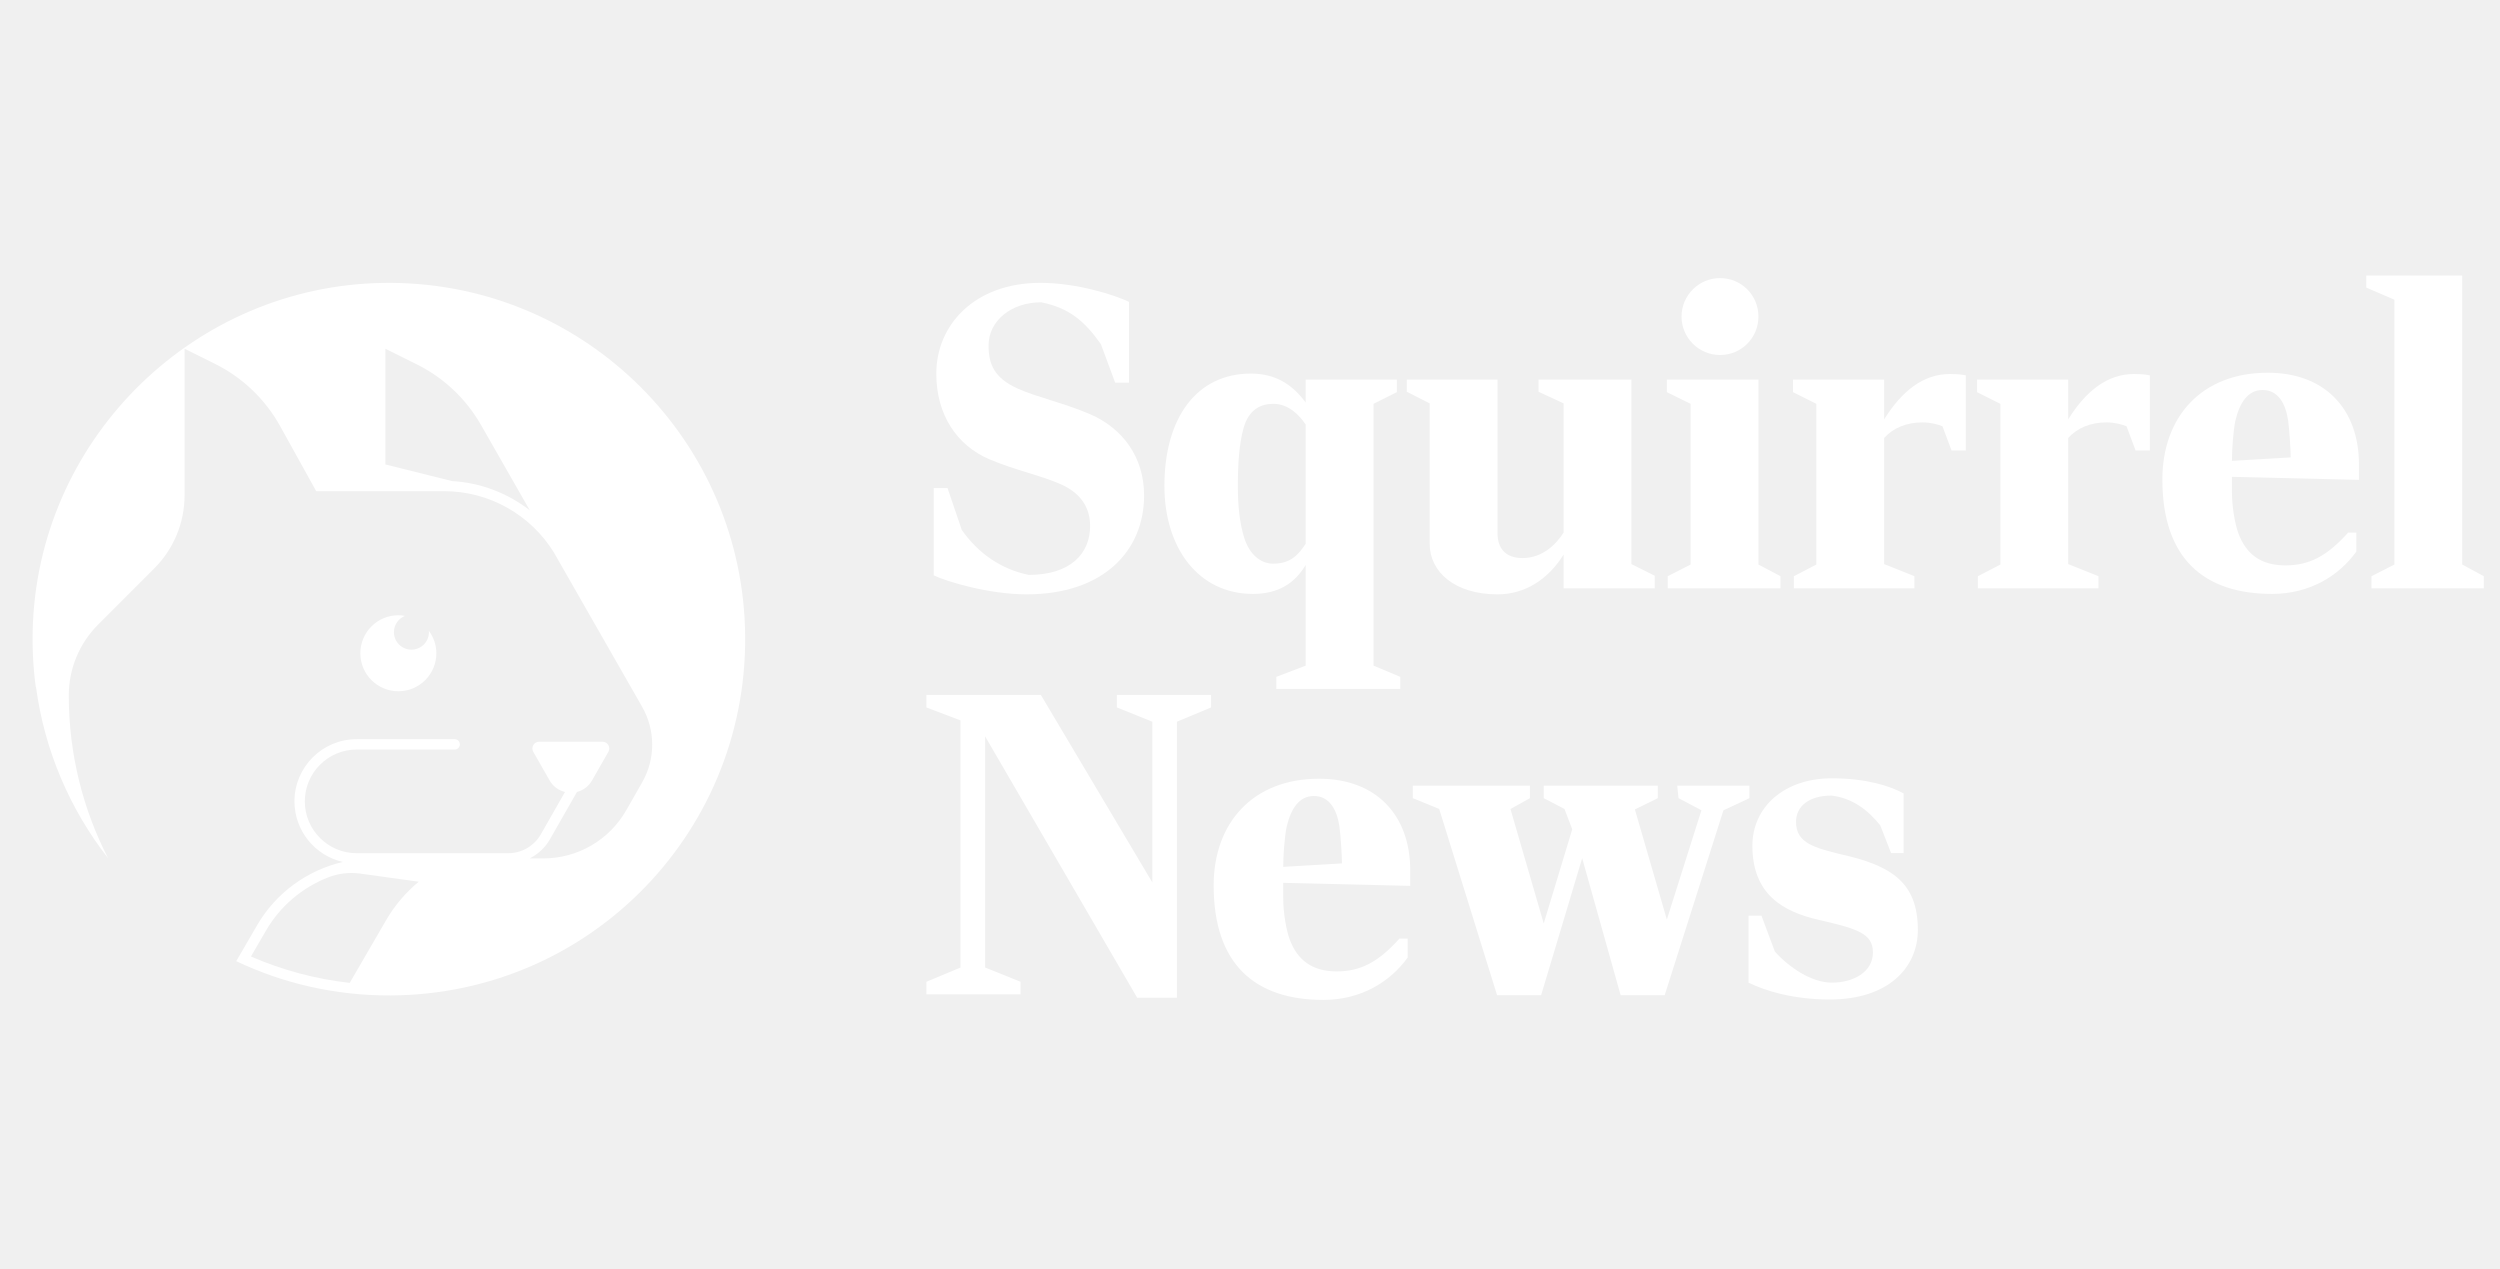
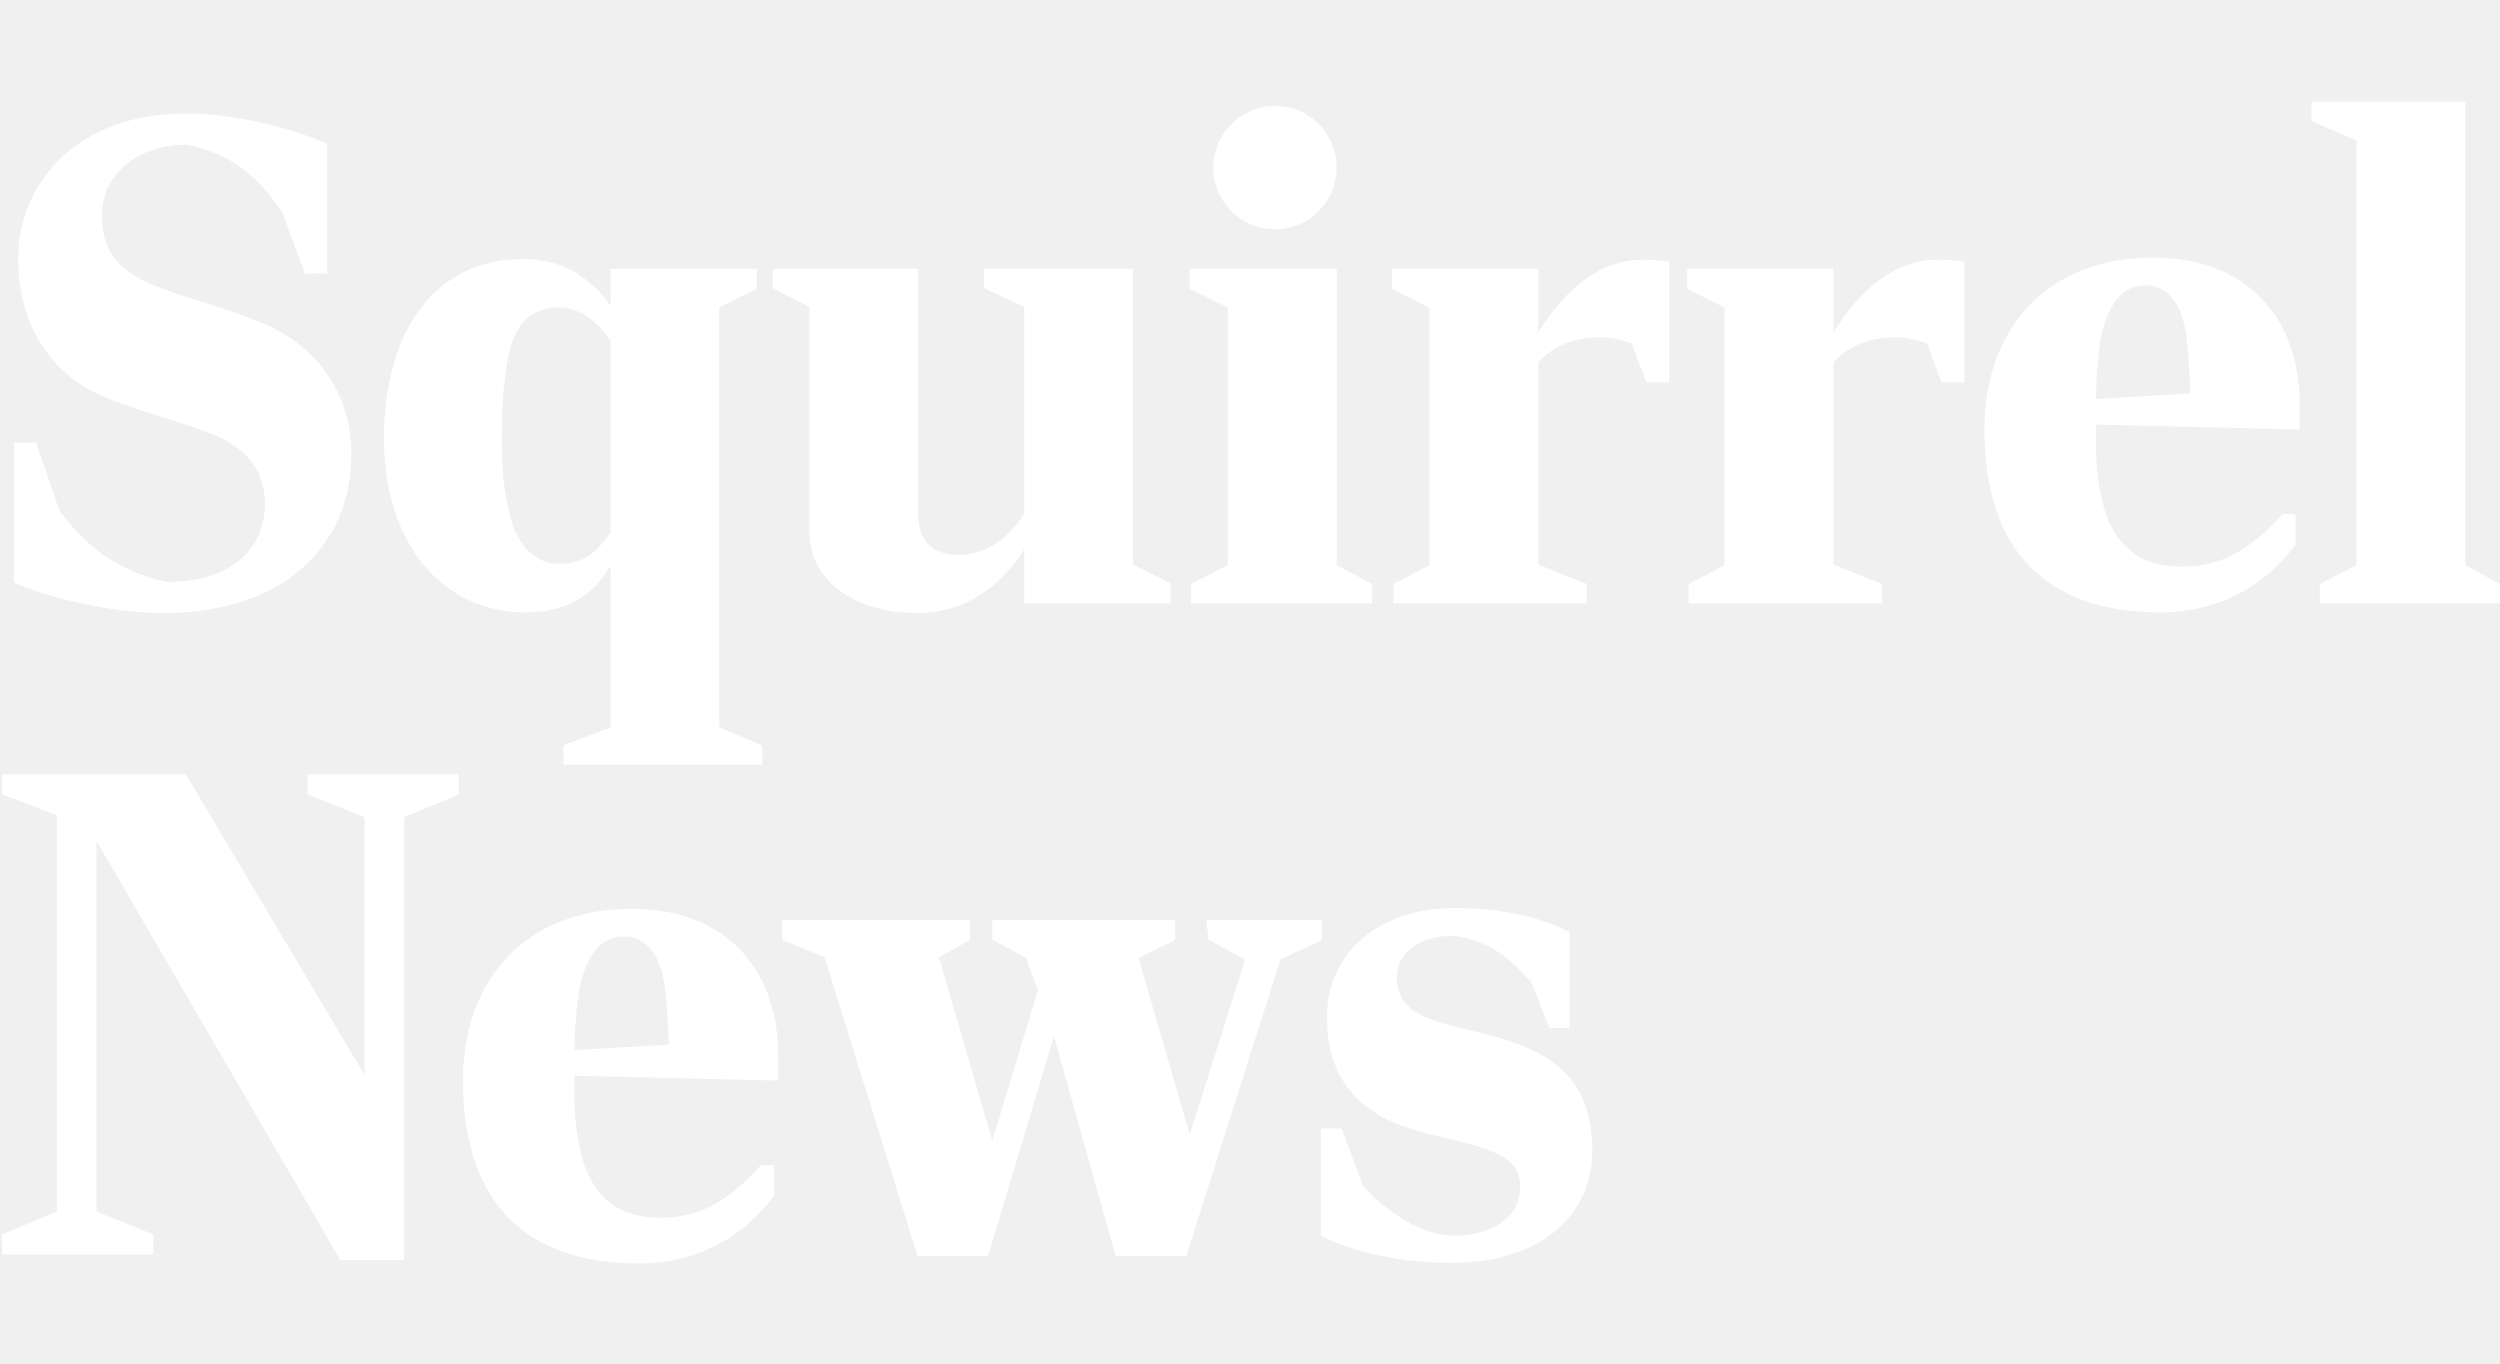
- <svg xmlns="http://www.w3.org/2000/svg" enable-background="new 54.445 122.138 688 349" height="349" viewBox="54.445 122.138 688 349" width="688">
-   <clipPath id="a">
-     <path d="m0 0h841.891v595.275h-841.891z" />
-   </clipPath>
-   <clipPath id="b">
-     <path d="m0 0h841.891v595.275h-841.891z" />
-   </clipPath>
-   <clipPath id="c">
-     <path d="m0 0h841.891v595.275h-841.891z" />
-   </clipPath>
-   <clipPath id="d">
-     <path d="m0 0h841.891v595.275h-841.891z" />
-   </clipPath>
-   <clipPath id="e">
-     <path d="m0 0h841.891v595.275h-841.891z" />
-   </clipPath>
-   <clipPath id="f">
-     <path d="m0 0h841.891v595.275h-841.891z" />
-   </clipPath>
-   <clipPath id="g">
-     <path d="m0 0h841.891v595.275h-841.891z" />
-   </clipPath>
-   <clipPath id="h">
-     <path d="m0 0h841.891v595.275h-841.891z" />
-   </clipPath>
-   <clipPath id="i">
-     <path d="m0 0h841.891v595.275h-841.891z" />
-   </clipPath>
-   <clipPath id="j">
-     <path d="m0 0h841.891v595.275h-841.891z" />
-   </clipPath>
-   <clipPath id="k">
-     <path d="m0 0h841.891v595.275h-841.891z" />
-   </clipPath>
-   <clipPath id="l">
-     <path d="m0 0h841.891v595.275h-841.891z" />
-   </clipPath>
-   <clipPath id="m">
-     <path d="m0 0h841.891v595.275h-841.891z" />
-   </clipPath>
-   <clipPath id="n">
-     <path d="m0 0h841.891v595.275h-841.891z" />
-   </clipPath>
-   <g fill="#fff">
-     <path clip-path="url(#a)" d="m336.964 285.703c-10.226 0-21.876-3.448-25.563-5.231v-24.017h3.805l3.924 11.532c4.518 6.421 10.818 10.819 18.429 12.365 11.413 0 16.883-5.826 16.883-13.435 0-4.4-1.903-8.68-7.848-11.414-5.468-2.497-12.722-3.924-19.975-7.016-8.798-3.804-14.505-12.127-14.505-23.54 0-13.316 10.463-24.968 28.654-24.968 10.225 0 20.687 3.448 24.373 5.231v22.232h-3.804l-3.925-10.581c-4.518-6.421-8.798-9.986-16.407-11.532-8.322 0-14.505 5.111-14.505 11.889 0 4.994 1.427 8.917 8.086 11.89 5.35 2.378 12.602 3.924 19.854 7.015 9.036 3.924 14.861 11.89 14.861 22.352.002 15.338-11.293 27.228-32.337 27.228" />
-     <path clip-path="url(#b)" d="m398.67 224.948c6.776 0 11.412 2.973 15.099 7.966v-6.302h25.087v3.448l-6.421 3.21v72.05l7.371 3.092v3.329h-34.122v-3.329l8.085-3.092v-27.702c-2.972 4.993-7.49 7.966-14.505 7.966-14.981 0-24.373-12.604-24.373-29.724 0-18.784 8.917-30.912 23.779-30.912m-1.785 45.299c1.427 4.398 4.398 7.015 7.966 7.015 4.874 0 7.015-2.616 8.917-5.47v-32.814c-1.665-2.497-4.637-5.707-8.917-5.707-3.448 0-6.777 1.545-8.204 6.777-1.189 4.28-1.545 9.868-1.545 15.813.001 5.35.475 10.224 1.783 14.386" />
-     <path clip-path="url(#c)" d="m466.557 226.613v42.208c0 4.161 2.14 6.896 6.896 6.896 5.47 0 9.273-3.804 11.294-7.015v-35.549l-6.895-3.211v-3.329h25.562v50.769l6.421 3.21v3.448h-25.088v-9.274c-4.16 6.658-10.462 10.938-18.188 10.938-11.771 0-18.667-6.183-18.667-13.91v-38.641l-6.302-3.211v-3.329z" />
-     <path clip-path="url(#d)" d="m513.399 284.039v-3.329l6.302-3.21v-44.229l-6.54-3.21v-3.448h25.206v50.887l6.064 3.21v3.329zm14.386-64.204c-5.825 0-10.582-4.756-10.582-10.582 0-5.825 4.757-10.581 10.582-10.581 5.945 0 10.582 4.756 10.582 10.581 0 5.827-4.637 10.582-10.582 10.582" />
-     <path clip-path="url(#e)" d="m591.512 246.111-2.497-6.657c-1.07-.476-3.21-1.07-5.47-1.07-4.519 0-8.084 1.546-10.58 4.28v34.717l8.32 3.329v3.329h-33.171v-3.329l6.183-3.21v-44.229l-6.42-3.21v-3.449h25.088v10.939c4.873-7.847 10.817-12.484 18.069-12.484.832 0 2.616 0 4.4.357v20.687z" />
-     <path clip-path="url(#f)" d="m642.159 246.111-2.497-6.657c-1.069-.476-3.21-1.07-5.469-1.07-4.518 0-8.084 1.546-10.581 4.28v34.717l8.322 3.329v3.329h-33.171v-3.329l6.183-3.21v-44.229l-6.421-3.21v-3.449h25.087v10.939c4.875-7.847 10.819-12.484 18.071-12.484.833 0 2.615 0 4.398.357v20.687z" />
-     <path clip-path="url(#g)" d="m649.53 254.078c0-17.121 10.7-29.367 29.01-29.367 15.813 0 25.088 10.105 25.088 25.205v4.28l-34.955-.832v4.042c0 4.28.832 8.917 1.782 11.532 2.142 5.707 6.185 8.799 12.959 8.799 6.422 0 11.414-2.496 17.24-9.036h2.259v5.231c-4.875 6.777-12.959 11.651-23.184 11.651-18.785 0-30.199-9.749-30.199-31.505m35.313-6.064c0-1.902-.356-7.728-.714-10.225-.715-4.755-2.854-8.322-7.016-8.322-4.043 0-6.301 3.448-7.49 8.44-.595 2.854-.95 8.086-.95 11.058z" />
-     <path clip-path="url(#h)" d="m707.075 284.039v-3.33l6.301-3.209v-72.883l-7.729-3.328v-3.33h26.395v79.541l5.944 3.209v3.33z" />
-     <path clip-path="url(#i)" d="m378.339 320.75v75.972h-10.939l-41.85-71.93v63.607l9.75 3.925v3.446h-25.919v-3.446l9.392-3.925v-68.006l-9.392-3.567v-3.448h31.507l30.674 51.6v-44.228l-9.749-3.924v-3.448h25.918v3.448z" />
-     <path clip-path="url(#j)" d="m388.443 365.809c0-17.121 10.701-29.365 29.011-29.365 15.813 0 25.086 10.105 25.086 25.204v4.281l-34.953-.832v4.042c0 4.28.832 8.917 1.782 11.532 2.141 5.707 6.183 8.799 12.959 8.799 6.421 0 11.414-2.497 17.24-9.037h2.259v5.232c-4.875 6.774-12.96 11.649-23.184 11.649-18.785.002-30.2-9.747-30.2-31.505m35.313-6.062c0-1.902-.355-7.729-.714-10.227-.714-4.755-2.854-8.321-7.015-8.321-4.043 0-6.301 3.446-7.49 8.44-.595 2.854-.95 8.085-.95 11.059z" />
-     <path clip-path="url(#k)" d="m528.738 345.123-16.169 50.886h-12.127l-10.582-37.689-11.295 37.689h-12.127l-15.929-51.243-7.254-2.973v-3.448h32.22v3.448l-5.351 2.973 9.155 31.506 7.848-25.919-2.141-5.587-5.707-2.973v-3.448h31.388v3.448l-6.302 3.092 8.798 30.318 9.514-30.08-6.304-3.33-.355-3.448h19.854v3.448z" />
-     <path clip-path="url(#l)" d="m535.635 392.561v-18.429h3.564l3.688 9.867c3.924 4.399 10.104 8.562 15.692 8.562 5.826 0 11.296-2.854 11.296-8.321 0-5.231-4.398-6.539-14.741-8.917-9.988-2.26-18.431-7.016-18.431-20.45 0-10.582 8.681-18.547 21.876-18.547 9.514 0 16.052 2.14 19.737 4.16v16.407h-3.448l-2.973-7.608c-3.448-4.281-7.609-7.491-13.435-8.203-6.063 0-9.75 2.854-9.75 7.251 0 5.945 5.351 7.135 12.364 8.917 14.03 3.093 21.163 7.849 21.163 20.808 0 10.344-8.085 19.143-24.254 19.143-10.101-.003-17.712-2.381-22.348-4.64" />
-     <path clip-path="url(#m)" d="m172.449 295.707c.011.134.041.264.041.4 0 2.661-2.158 4.818-4.819 4.818-2.66 0-4.818-2.157-4.818-4.818 0-2.031 1.263-3.762 3.042-4.47-.595-.105-1.198-.184-1.823-.184-5.777 0-10.46 4.683-10.46 10.46 0 5.776 4.683 10.46 10.46 10.46s10.46-4.684 10.46-10.46c-.001-2.332-.791-4.466-2.083-6.206" />
-     <path clip-path="url(#n)" d="m259.461 294.727c-1.763-53.21-45.923-95.686-99.78-94.729-51.369.912-93.703 41.936-96.157 93.255-.292 6.111-.021 12.105.763 17.938l.057-.057c2.356 17.644 9.4 33.802 19.844 47.183-6.912-13.432-10.815-28.665-10.815-44.811 0-7.303 2.9-14.308 8.063-19.473l15.478-15.485c5.332-5.331 8.326-12.563 8.326-20.102v-40.34l8.418 4.19c7.546 3.757 13.775 9.714 17.865 17.085l9.945 17.927h19.033 16.156c12.374 0 23.812 6.445 30.261 16.94l24.251 42.423c3.68 6.436 3.681 14.336.001 20.771l-4.406 7.715c-4.671 8.172-13.36 13.215-22.771 13.215h-3.785c2.283-1.146 4.238-2.923 5.543-5.207l7.476-13.082c1.663-.425 3.188-1.485 4.157-3.185l4.486-7.855c.708-1.24-.188-2.782-1.616-2.782h-17.436c-1.427 0-2.323 1.542-1.615 2.782l4.485 7.855c.986 1.729 2.549 2.784 4.245 3.194l-6.66 11.657c-1.83 3.204-5.26 5.192-8.953 5.192h-41.724c-7.866 0-14.266-6.398-14.266-14.266 0-7.864 6.399-14.264 14.266-14.264h26.977c.788 0 1.426-.64 1.426-1.428s-.638-1.427-1.426-1.427h-26.977c-9.439 0-17.118 7.679-17.118 17.117 0 8.132 5.704 14.943 13.316 16.679-9.814 2.28-18.414 8.5-23.599 17.424l-5.738 9.876c12.841 6.099 27.217 9.486 42.393 9.431 55.438-.208 99.448-45.945 97.611-101.356m-80.768-40.206.106.001-18.301-4.566v-31.848l8.697 4.329c7.372 3.67 13.491 9.443 17.585 16.589l13.468 23.561c-6.122-4.768-13.63-7.643-21.555-8.066m-17.99 120.847-10.017 17.263c-9.411-1.06-18.532-3.497-27.182-7.264l4.155-7.151c3.915-6.74 9.992-11.83 17.054-14.609 2.74-1.078 5.721-1.444 8.644-1.087.146.02.293.037.438.06l15.884 2.205c-3.54 2.94-6.604 6.496-8.976 10.583" />
+ <svg xmlns="http://www.w3.org/2000/svg" width="330px" height="180px" viewBox="0 0 429 201" version="1.1">
+   <g id="Page-1" stroke="none" stroke-width="1" fill="none" fill-rule="evenodd">
+     <g id="sn-logo-name" fill="#fff" fill-rule="nonzero">
+       <path d="M27.964,88.703 C17.738,88.703 6.088,85.255 2.401,83.472 L2.401,59.455 L6.206,59.455 L10.13,70.987 C14.648,77.408 20.948,81.806 28.559,83.352 C39.972,83.352 45.442,77.526 45.442,69.917 C45.442,65.517 43.539,61.237 37.594,58.503 C32.126,56.006 24.872,54.579 17.619,51.487 C8.821,47.683 3.114,39.36 3.114,27.947 C3.114,14.631 13.577,2.979 31.768,2.979 C41.993,2.979 52.455,6.427 56.141,8.21 L56.141,30.442 L52.337,30.442 L48.412,19.861 C43.894,13.44 39.614,9.875 32.005,8.329 C23.683,8.329 17.5,13.44 17.5,20.218 C17.5,25.212 18.927,29.135 25.586,32.108 C30.936,34.486 38.188,36.032 45.44,39.123 C54.476,43.047 60.301,51.013 60.301,61.475 C60.303,76.813 49.008,88.703 27.964,88.703" id="Path" />
+       <path d="M89.67,27.948 C96.446,27.948 101.082,30.921 104.769,35.914 L104.769,29.612 L129.856,29.612 L129.856,33.06 L123.435,36.27 L123.435,108.32 L130.806,111.412 L130.806,114.741 L96.684,114.741 L96.684,111.412 L104.769,108.32 L104.769,80.618 C101.797,85.611 97.279,88.584 90.264,88.584 C75.283,88.584 65.891,75.98 65.891,58.86 C65.891,40.076 74.808,27.948 89.67,27.948 M87.885,73.247 C89.312,77.645 92.283,80.262 95.851,80.262 C100.725,80.262 102.866,77.646 104.768,74.792 L104.768,41.978 C103.103,39.481 100.131,36.271 95.851,36.271 C92.403,36.271 89.074,37.816 87.647,43.048 C86.458,47.328 86.102,52.916 86.102,58.861 C86.103,64.211 86.577,69.085 87.885,73.247" id="Shape" />
+       <path d="M157.557,29.613 L157.557,71.821 C157.557,75.982 159.697,78.717 164.453,78.717 C169.923,78.717 173.726,74.913 175.747,71.702 L175.747,36.153 L168.852,32.942 L168.852,29.613 L194.414,29.613 L194.414,80.382 L200.835,83.592 L200.835,87.04 L175.747,87.04 L175.747,77.766 C171.587,84.424 165.285,88.704 157.559,88.704 C145.788,88.704 138.892,82.521 138.892,74.794 L138.892,36.153 L132.59,32.942 L132.59,29.613 L157.557,29.613 Z" id="Path" />
+       <path d="M204.399,87.039 L204.399,83.71 L210.701,80.5 L210.701,36.271 L204.161,33.061 L204.161,29.613 L229.367,29.613 L229.367,80.5 L235.431,83.71 L235.431,87.039 L204.399,87.039 Z M218.785,22.835 C212.96,22.835 208.203,18.079 208.203,12.253 C208.203,6.428 212.96,1.672 218.785,1.672 C224.73,1.672 229.367,6.428 229.367,12.253 C229.367,18.08 224.73,22.835 218.785,22.835" id="Shape" />
+       <path d="M282.512,49.111 L280.015,42.454 C278.945,41.978 276.805,41.384 274.545,41.384 C270.026,41.384 266.461,42.93 263.965,45.664 L263.965,80.381 L272.285,83.71 L272.285,87.039 L239.114,87.039 L239.114,83.71 L245.297,80.5 L245.297,36.271 L238.877,33.061 L238.877,29.612 L263.965,29.612 L263.965,40.551 C268.838,32.704 274.782,28.067 282.034,28.067 C282.866,28.067 284.65,28.067 286.434,28.424 L286.434,49.111 L282.512,49.111 Z" id="Path" />
+       <path d="M333.159,49.111 L330.662,42.454 C329.593,41.978 327.452,41.384 325.193,41.384 C320.675,41.384 317.109,42.93 314.612,45.664 L314.612,80.381 L322.934,83.71 L322.934,87.039 L289.763,87.039 L289.763,83.71 L295.946,80.5 L295.946,36.271 L289.525,33.061 L289.525,29.612 L314.612,29.612 L314.612,40.551 C319.487,32.704 325.431,28.067 332.683,28.067 C333.516,28.067 335.298,28.067 337.081,28.424 L337.081,49.111 L333.159,49.111 Z" id="Path" />
+       <path d="M340.53,57.078 C340.53,39.957 351.23,27.711 369.54,27.711 C385.353,27.711 394.628,37.816 394.628,52.916 L394.628,57.196 L359.673,56.364 L359.673,60.406 C359.673,64.686 360.505,69.323 361.455,71.938 C363.597,77.645 367.64,80.737 374.414,80.737 C380.836,80.737 385.828,78.241 391.654,71.701 L393.913,71.701 L393.913,76.932 C389.038,83.709 380.954,88.583 370.729,88.583 C351.944,88.583 340.53,78.834 340.53,57.078 M375.843,51.014 C375.843,49.112 375.487,43.286 375.129,40.789 C374.414,36.034 372.275,32.467 368.113,32.467 C364.07,32.467 361.812,35.915 360.623,40.907 C360.028,43.761 359.673,48.993 359.673,51.965 L375.843,51.014 Z" id="Shape" />
+       <polygon id="Path" points="398.075 87.039 398.075 83.709 404.376 80.5 404.376 7.617 396.647 4.289 396.647 0.959 423.042 0.959 423.042 80.5 428.986 83.709 428.986 87.039" />
+       <polygon id="Path" points="69.339 123.75 69.339 199.722 58.4 199.722 16.55 127.792 16.55 191.399 26.3 195.324 26.3 198.77 0.381 198.77 0.381 195.324 9.773 191.399 9.773 123.393 0.381 119.826 0.381 116.378 31.888 116.378 62.562 167.978 62.562 123.75 52.813 119.826 52.813 116.378 78.731 116.378 78.731 119.826" />
+       <path d="M79.443,168.809 C79.443,151.688 90.144,139.444 108.454,139.444 C124.267,139.444 133.54,149.549 133.54,164.648 L133.54,168.929 L98.587,168.097 L98.587,172.139 C98.587,176.419 99.419,181.056 100.369,183.671 C102.51,189.378 106.552,192.47 113.328,192.47 C119.749,192.47 124.742,189.973 130.568,183.433 L132.827,183.433 L132.827,188.665 C127.952,195.439 119.867,200.314 109.643,200.314 C90.858,200.316 79.443,190.567 79.443,168.809 M114.756,162.747 C114.756,160.845 114.401,155.018 114.042,152.52 C113.328,147.765 111.188,144.199 107.027,144.199 C102.984,144.199 100.726,147.645 99.537,152.639 C98.942,155.493 98.587,160.724 98.587,163.698 L114.756,162.747 Z" id="Shape" />
+       <polygon id="Path" points="219.738 148.123 203.569 199.009 191.442 199.009 180.86 161.32 169.565 199.009 157.438 199.009 141.509 147.766 134.255 144.793 134.255 141.345 166.475 141.345 166.475 144.793 161.124 147.766 170.279 179.272 178.127 153.353 175.986 147.766 170.279 144.793 170.279 141.345 201.667 141.345 201.667 144.793 195.365 147.885 204.163 178.203 213.677 148.123 207.373 144.793 207.018 141.345 226.872 141.345 226.872 144.793" />
+       <path d="M226.635,195.561 L226.635,177.132 L230.199,177.132 L233.887,186.999 C237.811,191.398 243.991,195.561 249.579,195.561 C255.405,195.561 260.875,192.707 260.875,187.24 C260.875,182.009 256.477,180.701 246.134,178.323 C236.146,176.063 227.703,171.307 227.703,157.873 C227.703,147.291 236.384,139.326 249.579,139.326 C259.093,139.326 265.631,141.466 269.316,143.486 L269.316,159.893 L265.868,159.893 L262.895,152.285 C259.447,148.004 255.286,144.794 249.46,144.082 C243.397,144.082 239.71,146.936 239.71,151.333 C239.71,157.278 245.061,158.468 252.074,160.25 C266.104,163.343 273.237,168.099 273.237,181.058 C273.237,191.402 265.152,200.201 248.983,200.201 C238.882,200.198 231.271,197.82 226.635,195.561" id="Path" />
+     </g>
  </g>
</svg>
